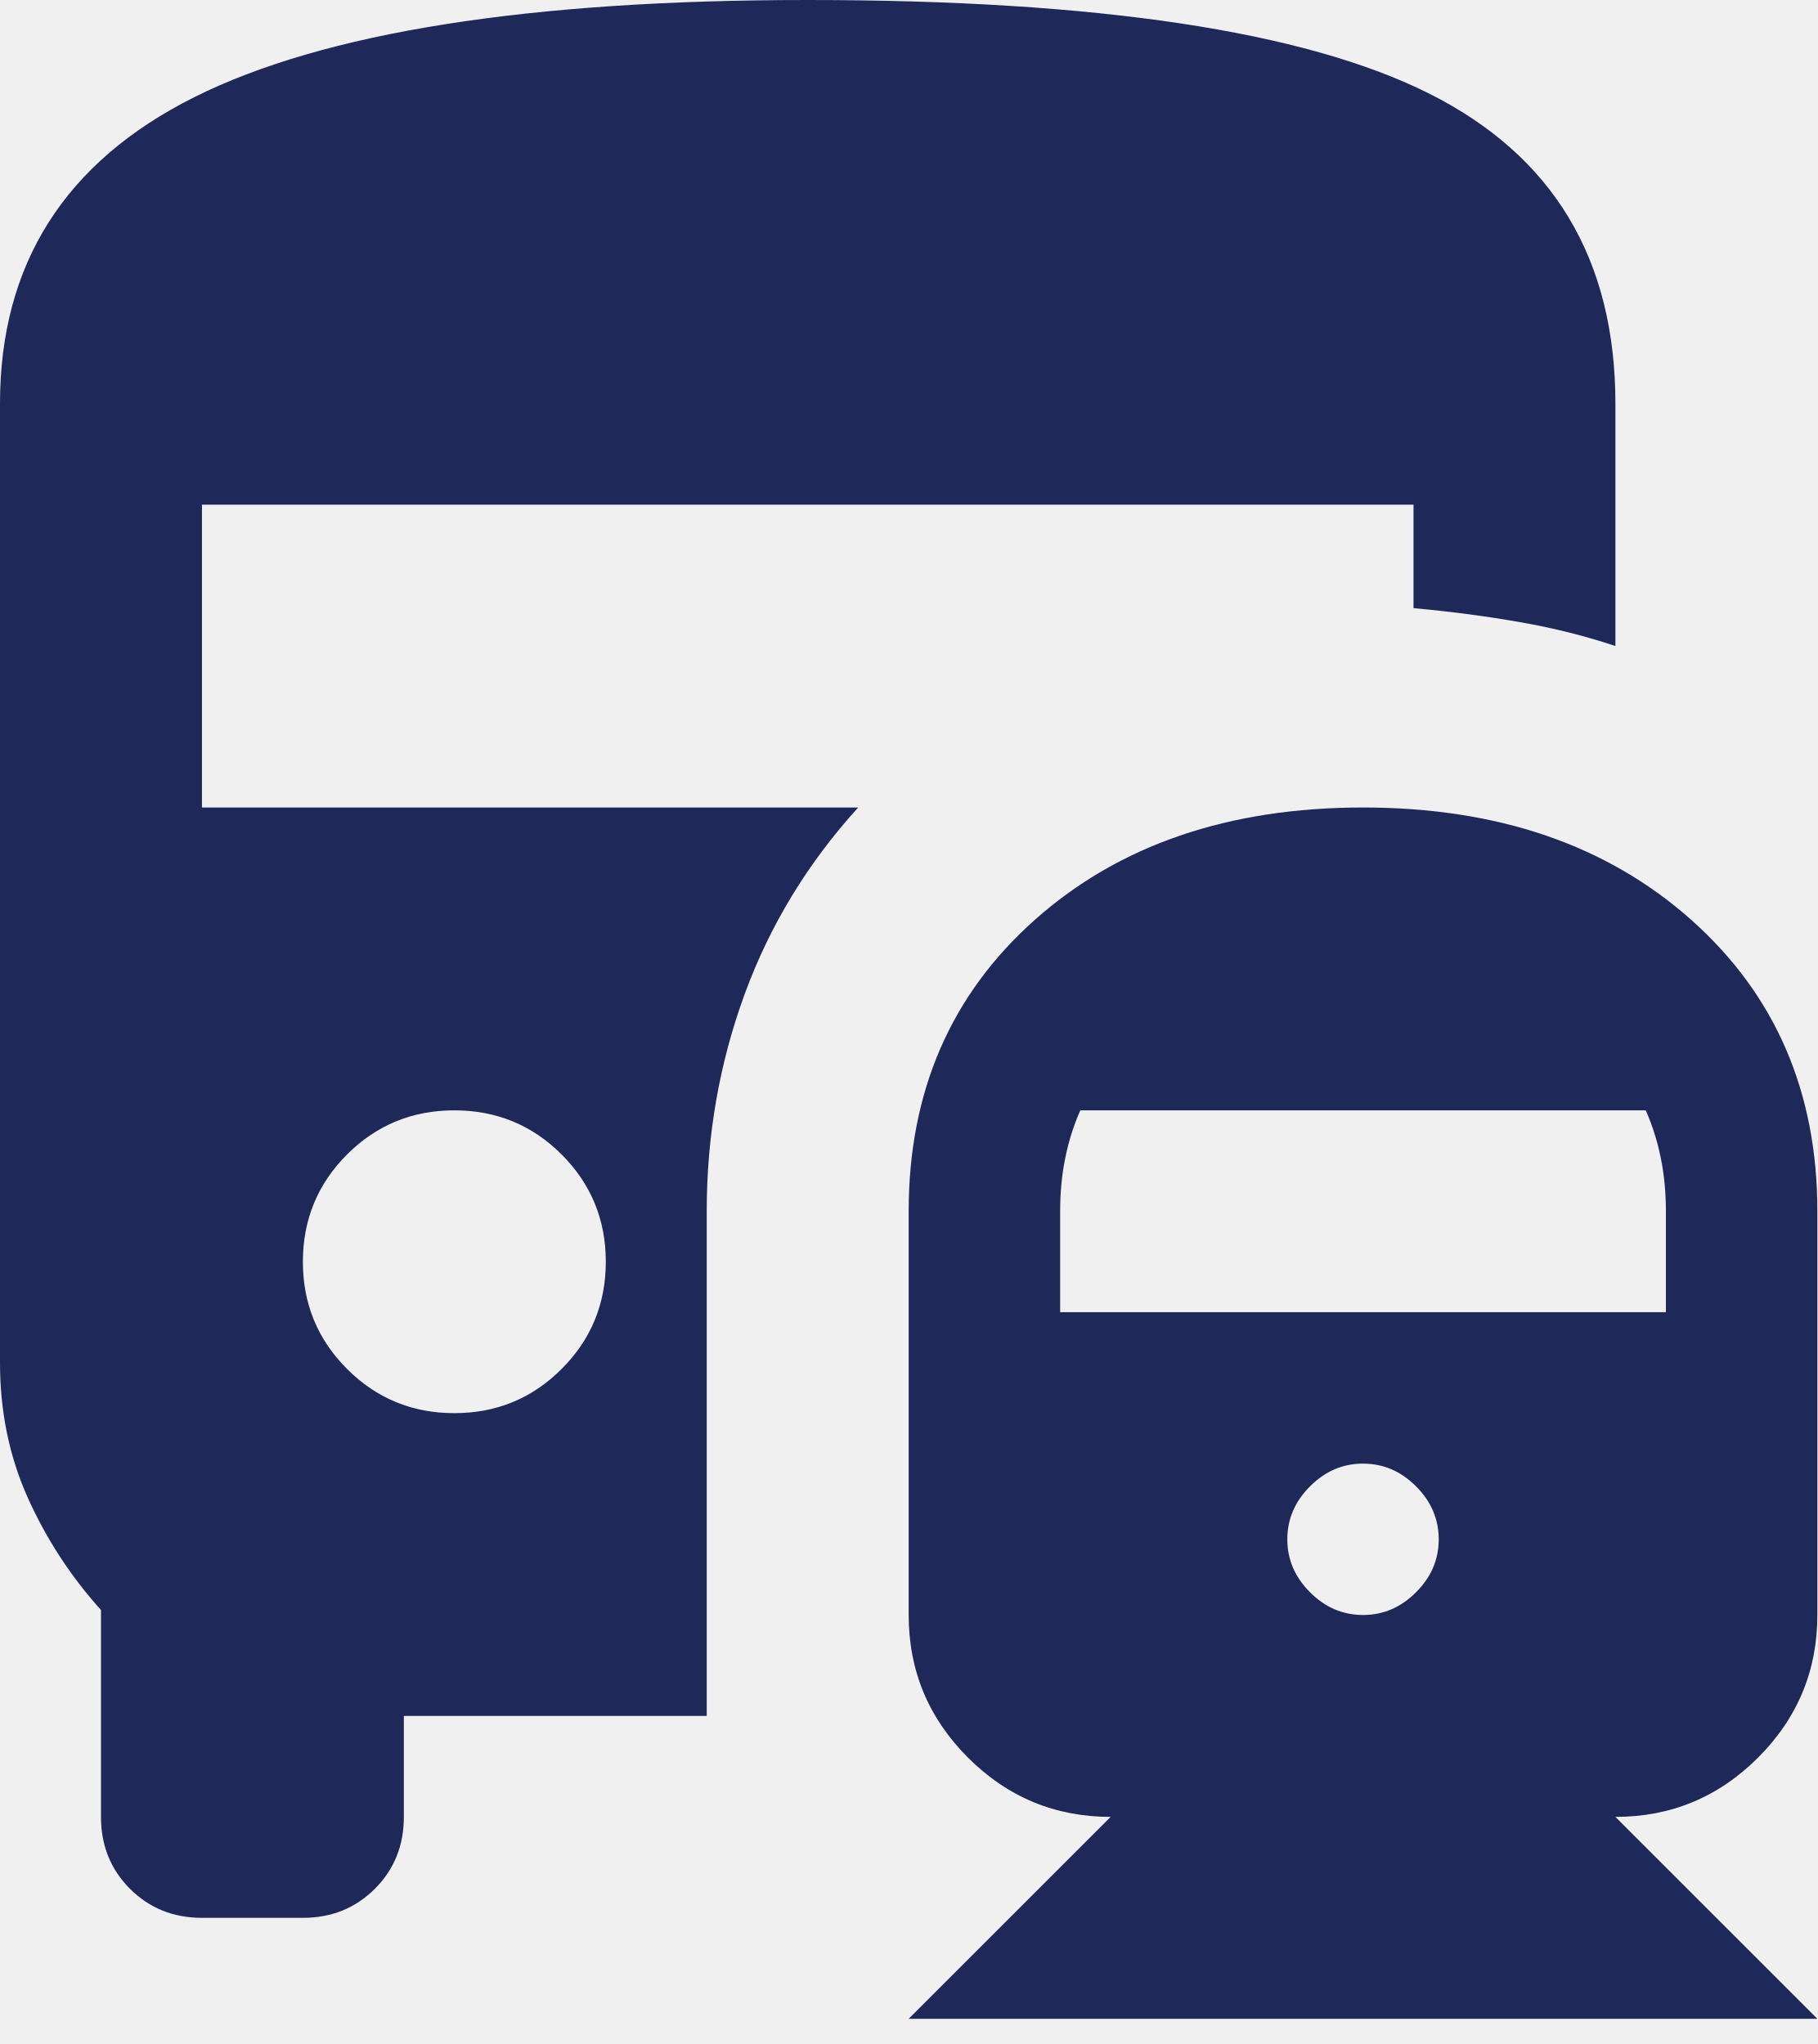
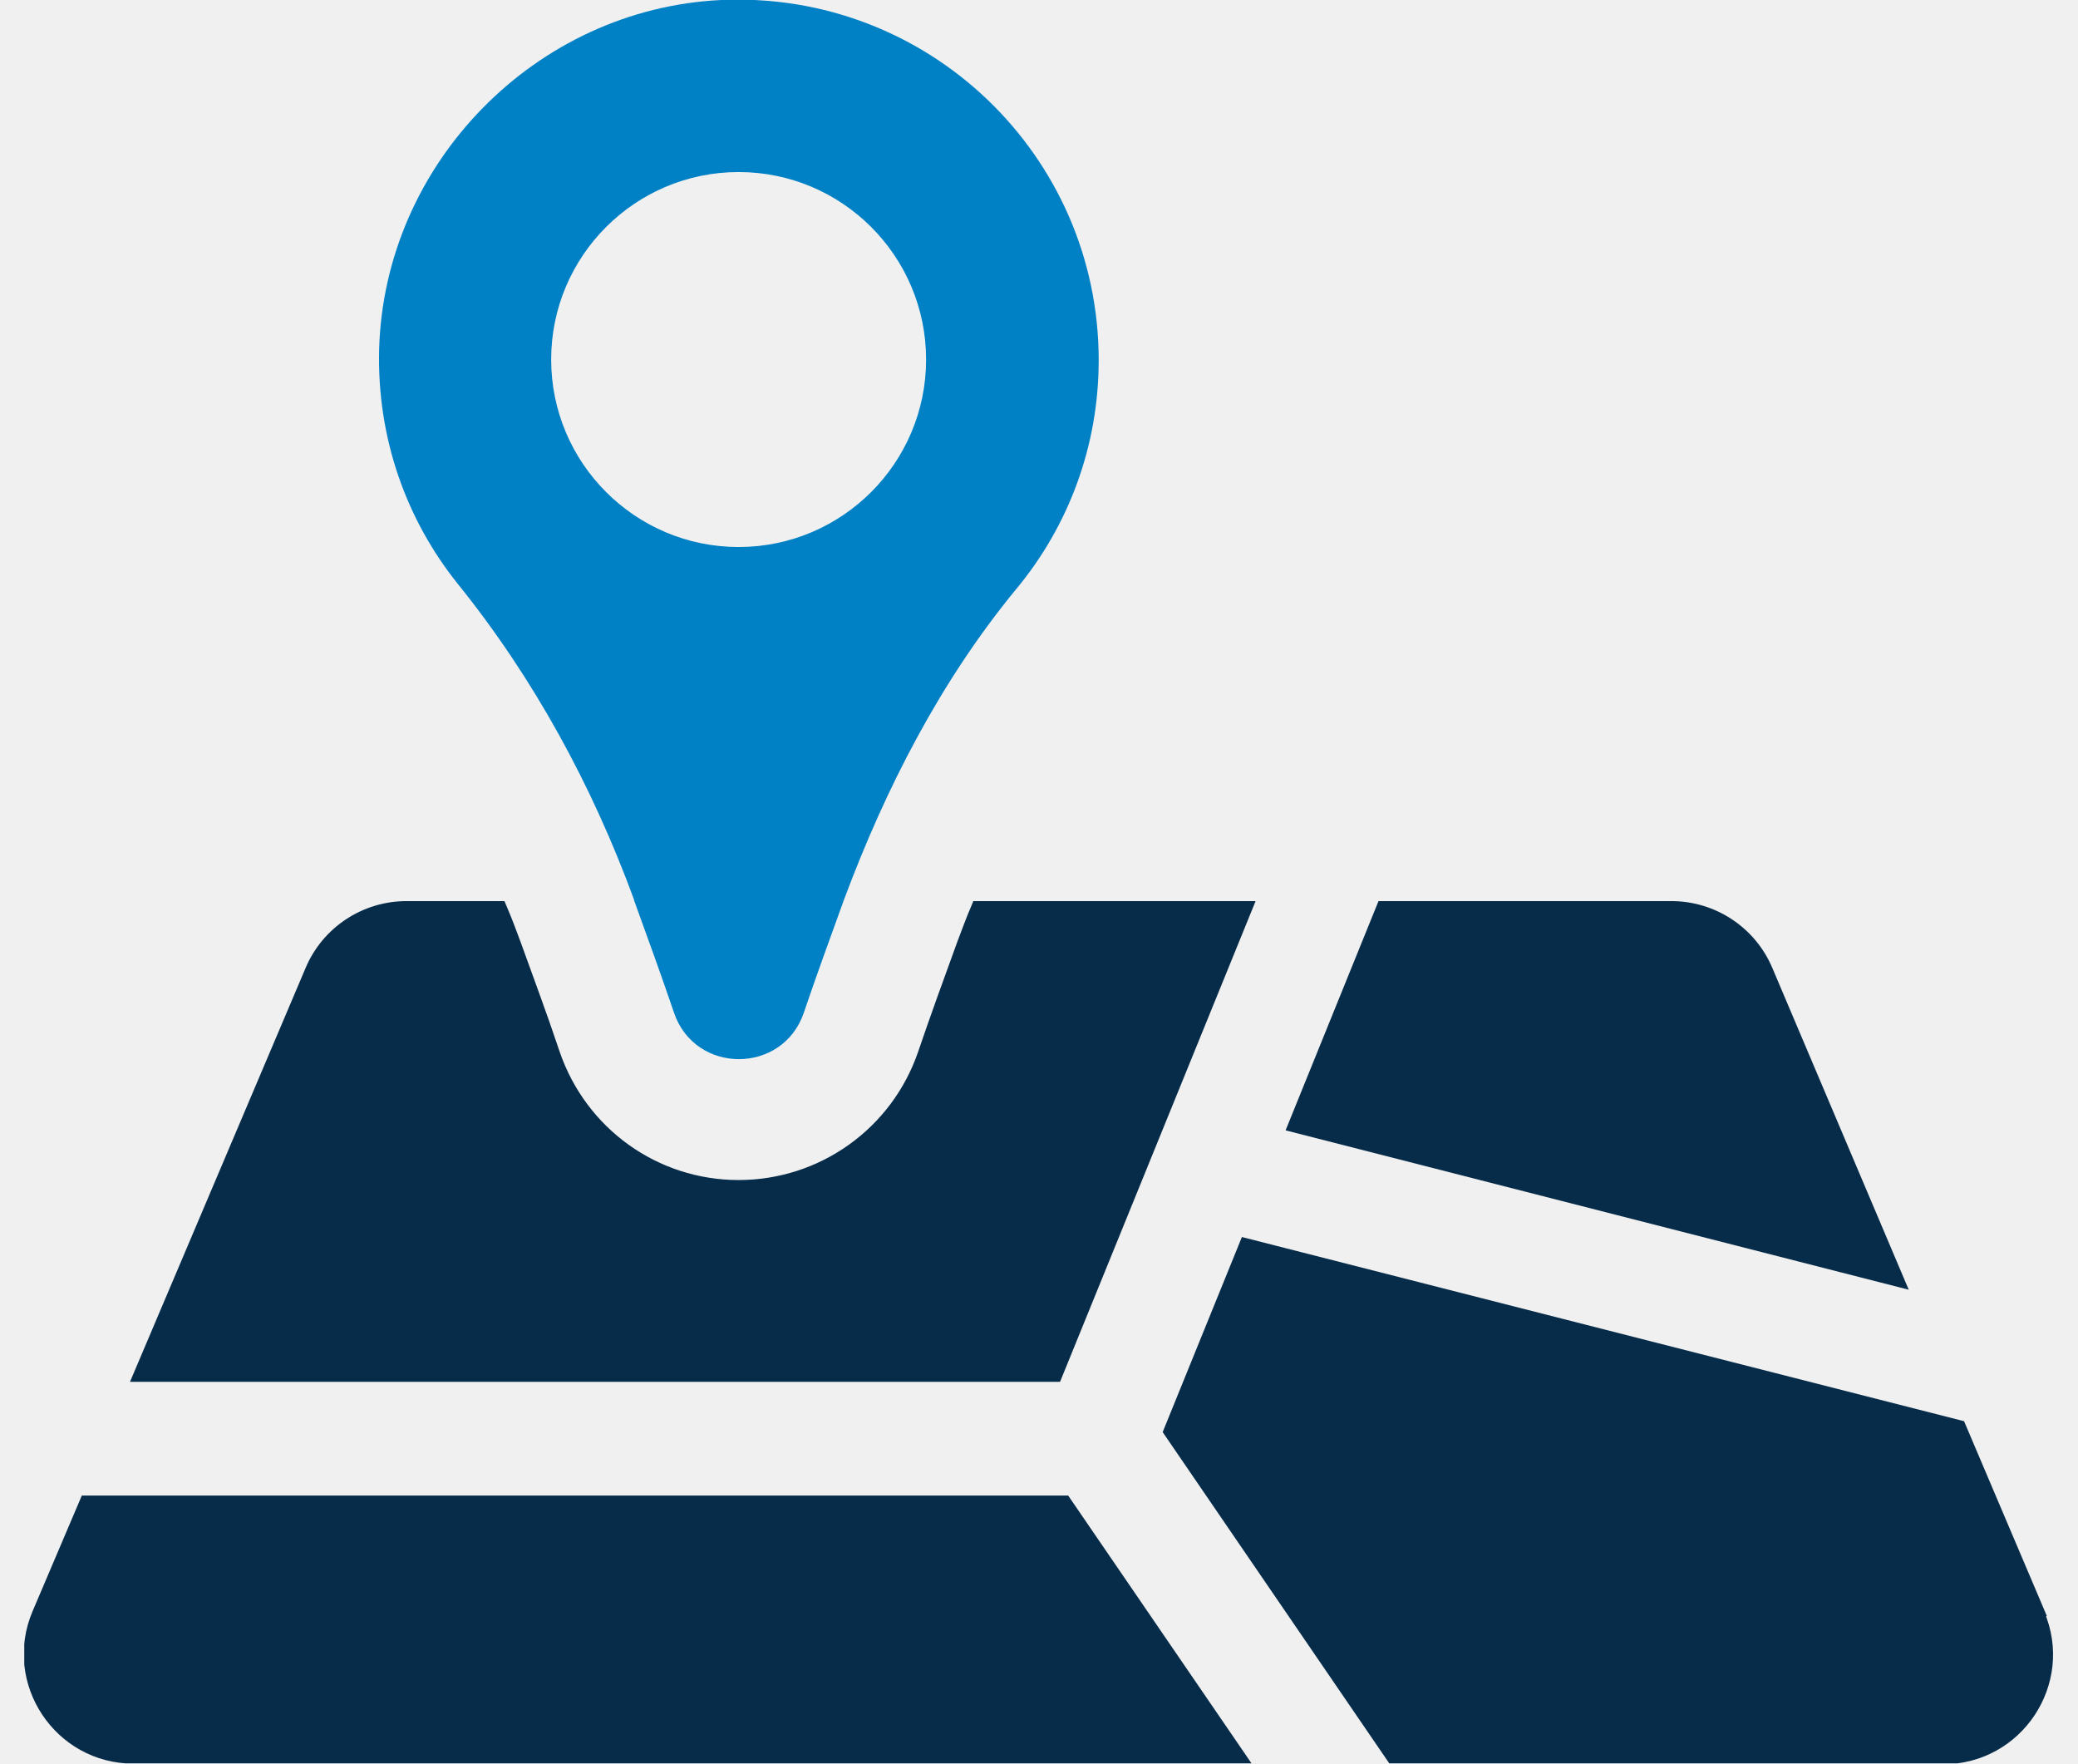
- <svg xmlns="http://www.w3.org/2000/svg" width="32" height="36" viewBox="0 0 32 36" fill="none">
-   <g id="Group 2254">
-     <path id="bus_railway" d="M8 24.889C8.741 24.889 9.37 24.63 9.889 24.111C10.407 23.593 10.667 22.963 10.667 22.222C10.667 21.482 10.407 20.852 9.889 20.333C9.37 19.815 8.741 19.556 8 19.556C7.259 19.556 6.63 19.815 6.111 20.333C5.593 20.852 5.333 21.482 5.333 22.222C5.333 22.963 5.593 23.593 6.111 24.111C6.63 24.63 7.259 24.889 8 24.889ZM16 35.556L19.556 32C18.578 32 17.741 31.652 17.044 30.956C16.348 30.259 16 29.422 16 28.444V21.333C16 19.23 16.741 17.518 18.222 16.2C19.704 14.882 21.63 14.222 24 14.222C26.37 14.222 28.296 14.882 29.778 16.2C31.259 17.518 32 19.23 32 21.333V28.444C32 29.422 31.652 30.259 30.956 30.956C30.259 31.652 29.422 32 28.444 32L32 35.556H16ZM24 28.444C24.356 28.444 24.667 28.311 24.933 28.044C25.2 27.778 25.333 27.467 25.333 27.111C25.333 26.756 25.2 26.444 24.933 26.178C24.667 25.911 24.356 25.778 24 25.778C23.644 25.778 23.333 25.911 23.067 26.178C22.8 26.444 22.667 26.756 22.667 27.111C22.667 27.467 22.8 27.778 23.067 28.044C23.333 28.311 23.644 28.444 24 28.444ZM18.667 23.111H29.333V21.333C29.333 21.007 29.304 20.696 29.244 20.4C29.185 20.104 29.096 19.822 28.978 19.556H19.022C18.904 19.822 18.815 20.104 18.756 20.4C18.696 20.696 18.667 21.007 18.667 21.333V23.111ZM3.556 33.778C3.052 33.778 2.63 33.607 2.289 33.267C1.948 32.926 1.778 32.504 1.778 32V28.356C1.244 27.763 0.815 27.104 0.489 26.378C0.163 25.652 0 24.859 0 24V7.111C0 4.652 1.141 2.852 3.422 1.711C5.704 0.57 9.304 0 14.222 0C19.319 0 22.963 0.548 25.156 1.644C27.348 2.741 28.444 4.563 28.444 7.111V11.378C27.911 11.2 27.348 11.059 26.756 10.956C26.163 10.852 25.541 10.77 24.889 10.711V8.889H3.556V14.222H15.111C14.222 15.2 13.556 16.296 13.111 17.511C12.667 18.726 12.444 20 12.444 21.333V30.222H7.111V32C7.111 32.504 6.941 32.926 6.6 33.267C6.259 33.607 5.837 33.778 5.333 33.778H3.556Z" fill="#1E2859" />
+ <svg xmlns="http://www.w3.org/2000/svg" width="66" height="56" viewBox="0 0 66 56" fill="none">
+   <g clip-path="url(#clip0_6223_2479)">
+     <path d="M20.138 28.59C20.592 29.842 21.027 31.04 21.409 32.166C22.08 34.126 24.857 34.126 25.529 32.166C25.91 31.04 26.346 29.842 26.8 28.59C28.125 25.032 29.886 21.601 32.3 18.679C33.934 16.7 34.896 14.177 34.896 11.436C34.896 4.937 29.486 -0.291 22.915 -0C17.016 0.272 12.205 5.191 12.042 11.091C11.969 13.923 12.913 16.518 14.547 18.552C16.961 21.547 18.813 24.959 20.138 28.572V28.59ZM23.46 5.464C26.745 5.464 29.414 8.132 29.414 11.418C29.414 14.703 26.745 17.372 23.46 17.372C20.174 17.372 17.506 14.703 17.506 11.418C17.506 8.132 20.174 5.464 23.46 5.464Z" fill="#0081C6" />
+     <path d="M56.08 30.822C55.571 29.624 54.392 28.844 53.084 28.844H43.936L41.14 35.742L60.236 40.625L56.08 30.822Z" fill="#072C49" stroke="#072C49" stroke-width="0.454" stroke-miterlimit="10" />
+     <path d="M39.542 28.844H31.065C30.902 29.225 30.757 29.624 30.612 30.005C30.212 31.113 29.776 32.293 29.377 33.472C28.506 36.014 26.128 37.702 23.459 37.702C20.791 37.702 18.431 36.014 17.56 33.472C17.161 32.275 16.725 31.113 16.326 30.005C16.18 29.606 16.035 29.225 15.872 28.844H12.913C11.606 28.844 10.426 29.624 9.918 30.822L4.472 43.656H33.516L39.542 28.844Z" fill="#072C49" stroke="#072C49" stroke-width="0.454" stroke-miterlimit="10" />
+     <path d="M2.749 47.722L1.242 51.262C0.334 53.404 1.914 55.782 4.237 55.782H39.325L33.807 47.722H2.749Z" fill="#072C49" stroke="#072C49" stroke-width="0.454" stroke-miterlimit="10" />
+     <path d="M64.739 51.262L62.216 45.326L39.58 39.554L37.184 45.453L44.263 55.8H61.726C64.049 55.8 65.628 53.422 64.721 51.28L64.739 51.262Z" fill="#072C49" stroke="#072C49" stroke-width="0.454" stroke-miterlimit="10" />
  </g>
+   <defs>
+     <clipPath id="clip0_6223_2479">
+       <rect width="64.459" height="56" fill="white" transform="translate(0.770508)" />
+     </clipPath>
+   </defs>
</svg>
